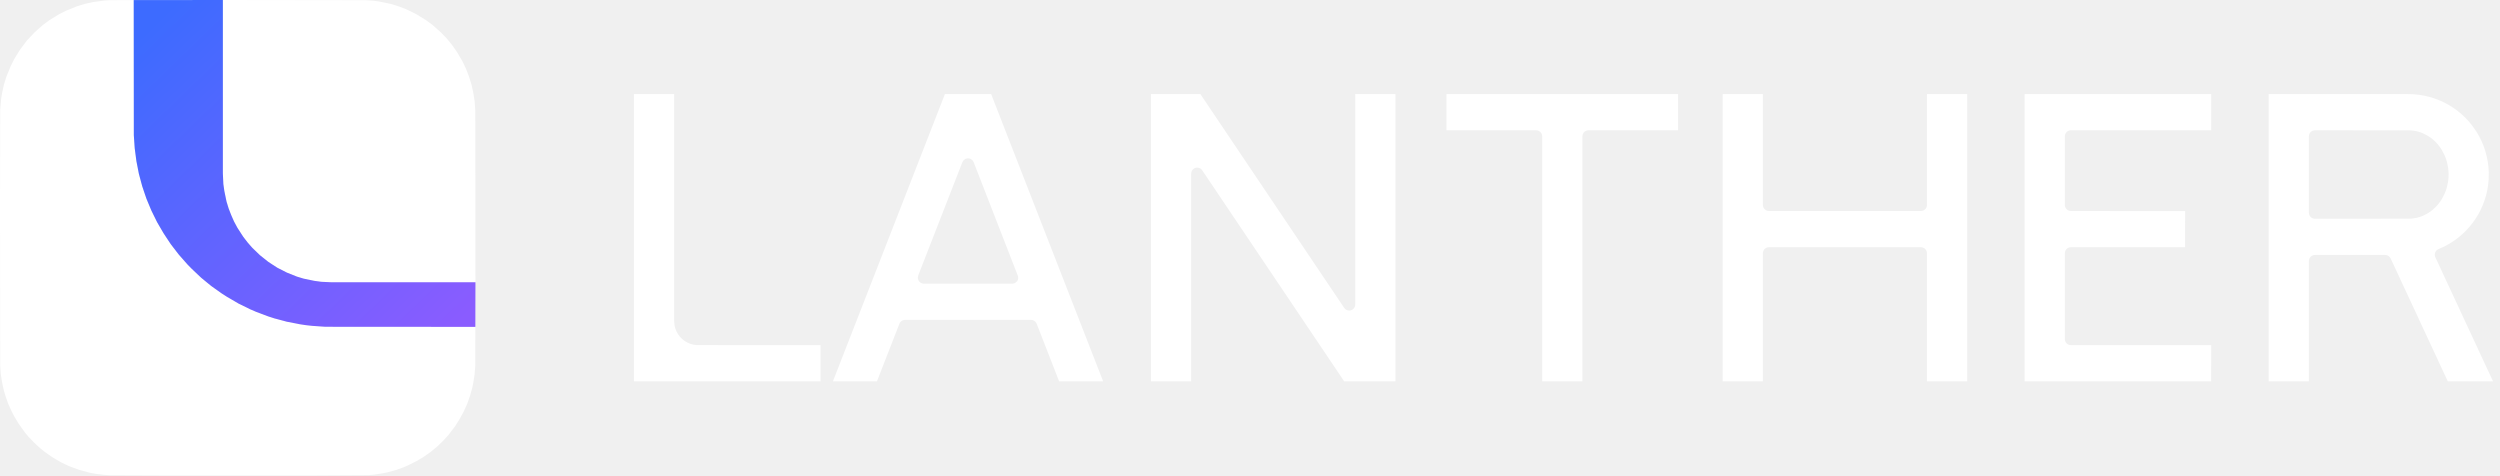
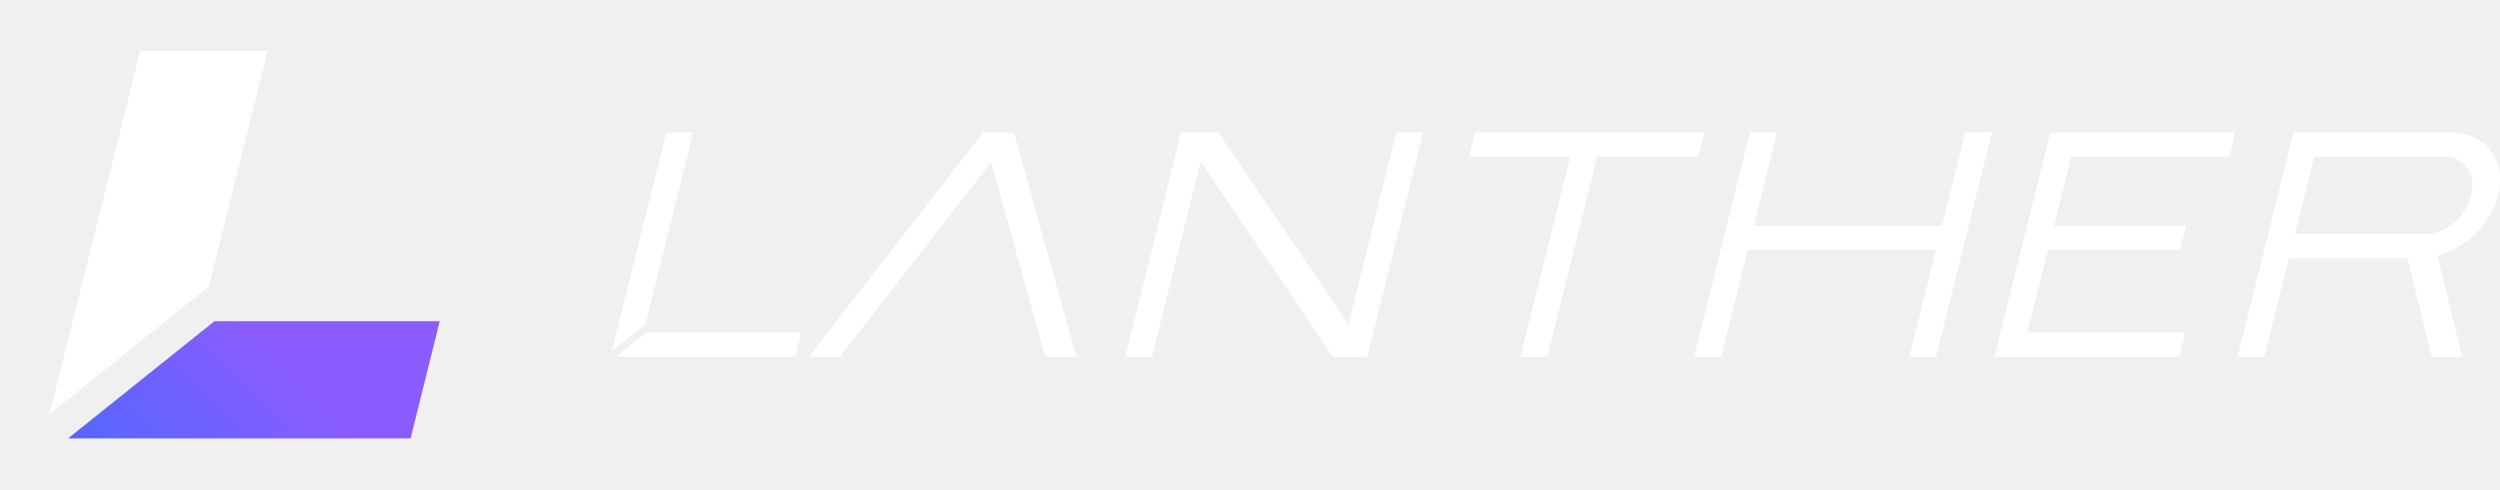
- <svg xmlns="http://www.w3.org/2000/svg" viewBox="0 0 252.4 48" role="img" aria-label="Lanther">
+ <svg xmlns="http://www.w3.org/2000/svg" viewBox="0 0 245.2 48" role="img" aria-label="Lanther">
  <defs>
-     <linearGradient id="g" x1="18" y1="0" x2="48" y2="31" gradientUnits="userSpaceOnUse">
+     <linearGradient id="g" x1="0" y1="48" x2="20" y2="28" gradientUnits="userSpaceOnUse">
      <stop stop-color="#3D6BFF" />
      <stop offset="1" stop-color="#8A5CFF" />
    </linearGradient>
  </defs>
-   <path d="M22.50 0L22.50 17.50L22.55 18.58L22.65 19.29L22.87 20.35L23.21 21.37L23.48 22.04L23.97 23L24.35 23.61L24.77 24.20L25.23 24.75L25.98 25.53L26.52 26L27.39 26.65L28 27.03L28.96 27.52L29.96 27.92L30.65 28.13L31.71 28.35L32.42 28.45L33.50 28.50L48 28.50L47.99 12.85L47.98 11.08L47.92 10.23L47.79 9.40L47.61 8.57L47.36 7.76L47.06 6.97L46.70 6.21L46.13 5.24L45.64 4.54L45.11 3.89L44.52 3.28L43.68 2.53L43 2.03L42.04 1.44L41.03 0.94L40.24 0.64L39.43 0.39L38.32 0.16L37.77 0.08L36.92 0.02ZM13.50 0.01L11.08 0.02L10.51 0.06L9.40 0.21L8.57 0.39L7.76 0.64L6.72 1.06L5.96 1.44L5 2.03L4.32 2.53L3.48 3.28L2.71 4.10L2.03 5L1.44 5.96L1.06 6.72L0.64 7.76L0.39 8.57L0.21 9.40L0.12 9.95L0.02 11.08L0 20.88L0.02 36.92L0.08 37.77L0.21 38.60L0.39 39.43L0.55 39.97L0.83 40.77L1.18 41.54L1.44 42.04L1.87 42.76L2.53 43.68L2.89 44.11L3.48 44.72L4.10 45.29L4.54 45.64L5.24 46.13L5.72 46.42L6.21 46.70L6.97 47.06L8.03 47.45L9.12 47.74L9.68 47.84L10.51 47.94L11.08 47.98L16.12 48L31.88 48L37.20 47.97L37.77 47.92L38.60 47.79L39.15 47.68L39.97 47.45L40.77 47.17L41.28 46.94L42.04 46.56L42.76 46.13L43.46 45.64L44.11 45.11L44.72 44.52L45.29 43.90L45.97 43L46.42 42.28L46.82 41.54L47.17 40.77L47.45 39.97L47.68 39.15L47.79 38.60L47.92 37.77L47.98 36.92L47.99 33L32.85 32.99L31.54 32.90L30.24 32.73L29.60 32.62L28.96 32.48L27.69 32.14L26.45 31.72L25.25 31.22L24.07 30.64L22.94 29.98L21.85 29.26L20.81 28.46L19.83 27.60L18.90 26.67L18.04 25.69L17.63 25.18L16.87 24.11L16.18 23L15.56 21.85L15.02 20.65L14.56 19.43L14.18 18.18L14.02 17.54L13.77 16.26L13.60 14.96L13.51 13.65Z" fill="#FFFFFF" />
-   <path d="M22.50 0L13.50 0.01L13.51 13.65L13.60 14.96L13.77 16.26L14.02 17.54L14.36 18.81L14.78 20.05L15.28 21.25L15.86 22.43L16.52 23.56L17.24 24.65L18.04 25.69L18.90 26.67L19.36 27.14L20.31 28.04L21.32 28.87L22.39 29.63L22.94 29.98L24.07 30.64L25.25 31.22L25.85 31.48L27.07 31.94L27.69 32.14L28.96 32.48L30.24 32.73L30.89 32.83L31.54 32.90L32.85 32.99L47.99 33L48 28.50L33.50 28.50L32.42 28.45L31.71 28.35L30.65 28.13L29.96 27.92L28.96 27.52L28 27.03L27.09 26.44L26.25 25.77L25.47 25.02L25 24.48L24.56 23.91L23.97 23L23.63 22.37L23.34 21.71L23.08 21.04L22.87 20.35L22.65 19.29L22.55 18.58L22.50 17.50Z" fill="url(#g)" />
-   <path transform="translate(64.0 9.5) scale(0.29)" d="M0 0L0 100L0.14 100L64.96 100L64.96 87.40L21.85 87.38L20.76 87.24L19.70 86.95L18.68 86.53L17.73 85.98L16.86 85.32L16.08 84.54L15.42 83.67L14.87 82.72L14.45 81.70L14.16 80.64L14 79L14 0ZM84.61 100L92.43 79.94L92.62 79.56L92.88 79.24L93.20 78.97L93.57 78.77L93.97 78.64L94.39 78.60L138.25 78.60L138.81 78.67L139.44 78.97L139.85 79.34L140.16 79.81L148.03 100L163.36 100L124.37 0L108.27 0L69.28 100ZM133.77 63.53L133.76 64.34L133.58 64.85L133.36 65.19L132.74 65.72L132.37 65.89L131.84 66L100.80 66L100.27 65.89L99.78 65.65L99.28 65.19L99.01 64.73L98.84 63.94L98.98 63.14L114.36 23.68L114.80 23L115.46 22.53L116.25 22.35L117.05 22.48L117.74 22.90L118.22 23.56ZM180 100L194 100L194 27.70L194.04 27.29L194.16 26.89L194.35 26.53L194.61 26.21L194.93 25.95L195.29 25.76L195.69 25.64L196.10 25.60L196.64 25.67L197.15 25.87L197.48 26.11L197.84 26.52L247.27 100L265.12 100L265.12 0L251.12 0L251.12 73.26L251.08 73.66L250.96 74.06L250.77 74.42L250.51 74.74L250.19 75L249.83 75.19L249.43 75.31L249.02 75.36L248.61 75.32L248.10 75.14L247.64 74.84L247.28 74.43L197.21 0L180 0ZM282.88 12.60L314.10 12.60L314.64 12.67L315.15 12.88L315.58 13.22L315.92 13.65L316.13 14.16L316.20 14.70L316.20 100L330.20 100L330.20 14.70L330.31 14.02L330.63 13.42L331.02 13.03L331.62 12.71L332.16 12.60L363.52 12.60L363.52 0L282.88 0ZM379.04 100L393.04 100L393.04 55.26L393.11 54.86L393.26 54.47L393.47 54.12L393.76 53.82L394.09 53.58L394.46 53.41L395.14 53.30L448.06 53.30L448.60 53.37L449.23 53.65L449.64 54.02L449.88 54.35L450.09 54.86L450.16 55.40L450.16 100L464.16 100L464.16 0L450.16 0L450.16 38.74L450.09 39.14L449.94 39.53L449.73 39.88L449.44 40.18L448.86 40.54L448.47 40.66L448.06 40.70L395.14 40.70L394.60 40.63L394.09 40.42L393.66 40.08L393.32 39.65L393.11 39.14L393.04 38.60L393.04 0L379.04 0ZM549.09 100L549.12 87.40L500.26 87.40L499.72 87.33L499.21 87.12L498.78 86.78L498.44 86.35L498.23 85.84L498.16 85.30L498.16 55.40L498.27 54.72L498.44 54.35L498.68 54.02L498.98 53.73L499.33 53.52L499.72 53.37L500.26 53.30L540.02 53.30L540.03 40.73L500.26 40.70L499.72 40.63L499.09 40.35L498.78 40.08L498.44 39.65L498.23 39.14L498.16 38.74L498.16 14.70L498.27 14.02L498.44 13.65L498.68 13.32L498.98 13.03L499.33 12.82L499.72 12.67L500.12 12.60L549.12 12.60L549.12 0L484.16 0L484.16 100ZM569.12 100L583.12 100L583.12 58.10L583.23 57.42L583.40 57.05L583.64 56.72L583.94 56.43L584.29 56.22L584.81 56.04L585.22 56L609.68 56L610.23 56.07L610.75 56.29L611.19 56.64L611.58 57.21L631.48 100L647.23 100L627.14 56.79L626.97 56.27L626.95 55.72L627.06 55.19L627.32 54.70L627.68 54.30L628.14 54.01L630.13 53.12L631.74 52.26L633.30 51.29L634.79 50.22L636.23 49.04L637.57 47.79L638.82 46.45L639.98 45.03L641.05 43.54L642.02 41.98L642.88 40.37L643.63 38.70L644.28 36.98L644.81 35.23L645.23 33.45L645.52 31.64L645.70 29.81L645.75 27.10L645.63 25.27L645.39 23.46L645.02 21.63L644.55 19.86L643.96 18.12L643.26 16.43L642.45 14.79L641.53 13.20L639.98 10.97L638.82 9.55L637.57 8.21L636.23 6.96L634.82 5.80L633.33 4.73L631.77 3.76L630.16 2.90L628.49 2.14L626.78 1.49L625.02 0.96L623.24 0.54L621.43 0.24L619.61 0.06L617.75 0L569.12 0ZM618.26 12.61L619.55 12.73L620.53 12.90L621.79 13.25L622.66 13.57L624.39 14.44L625.51 15.17L626.31 15.81L627.31 16.74L628 17.50L628.85 18.60L629.38 19.42L630.33 21.22L630.85 22.55L631.15 23.50L631.58 25.52L631.73 26.96L631.76 27.97L631.73 29.04L631.58 30.48L631.15 32.50L630.85 33.45L630.33 34.78L629.38 36.58L628.85 37.40L628 38.50L627.31 39.26L626.31 40.19L625.51 40.83L624.39 41.56L622.66 42.43L621.79 42.75L620.53 43.10L618.64 43.37L585.22 43.40L584.81 43.36L584.42 43.24L584.05 43.05L583.64 42.68L583.40 42.35L583.23 41.98L583.12 41.30L583.12 14.70L583.19 14.16L583.34 13.77L583.55 13.42L583.84 13.12L584.17 12.88L584.54 12.71L585.22 12.60Z" fill="#FFFFFF" />
+   <path d="M26.24 5L13.74 5L4.87 40.60L20.48 28.10Z" fill="#FFFFFF" />
+   <path d="M40.27 43L43.13 31.50L21.04 31.50L6.67 43Z" fill="url(#g)" />
+   <path transform="translate(60.0 13.0) scale(0.22)" d="M0 97.45L14.99 85.45L36.30 0L24.30 0ZM1.91 100L81.73 100L84.42 89.20L15.40 89.20ZM169.14 13.16L193.29 100L207.13 100L179.33 0.04L179.36 0L165.48 0L165.49 0.04L87.85 100L101.68 100ZM336.79 100L361.72 0L349.72 0L328.39 85.55L270.48 0L253.80 0L228.87 100L240.87 100L262.57 12.96L321.49 100ZM384.88 0L382.19 10.80L427.31 10.80L405.07 100L417.07 100L439.31 10.80L484.43 10.80L487.12 0ZM509.07 41.60L519.44 0L507.44 0L482.51 100L494.51 100L506.37 52.40L590.29 52.40L578.43 100L590.43 100L615.36 0L603.36 0L592.99 41.60ZM616.43 100L698.79 100L701.48 89.20L631.12 89.20L640.29 52.40L699.12 52.40L701.82 41.60L642.99 41.60L650.67 10.80L721.03 10.80L723.72 0L641.36 0ZM815.37 54.51L816.31 54.21L817.24 53.87L818.17 53.50L819.10 53.11L820.02 52.69L820.93 52.25L821.83 51.78L822.73 51.28L823.61 50.76L824.48 50.21L825.34 49.64L826.19 49.05L827.02 48.44L827.84 47.80L828.64 47.14L829.43 46.46L830.19 45.76L830.94 45.05L831.67 44.31L832.38 43.56L833.07 42.79L833.74 42L834.38 41.20L835 40.38L835.60 39.56L836.17 38.72L836.72 37.86L837.25 37L837.74 36.13L838.22 35.25L838.66 34.36L839.08 33.46L839.47 32.56L839.83 31.65L840.16 30.74L840.46 29.83L840.73 28.92L840.98 28L841.19 27.08L841.37 26.17L841.53 25.26L841.65 24.35L841.74 23.44L841.80 22.54L841.83 21.64L841.83 20.75L841.80 19.87L841.74 19L841.64 18.14L841.52 17.28L841.36 16.44L841.18 15.62L840.96 14.80L840.72 14L840.44 13.21L840.14 12.44L839.80 11.69L839.44 10.95L839.05 10.24L838.63 9.54L838.19 8.86L837.71 8.20L837.21 7.56L836.69 6.95L836.14 6.36L835.56 5.79L834.96 5.24L834.34 4.72L833.69 4.22L833.02 3.75L832.33 3.31L831.62 2.89L830.89 2.50L830.14 2.13L829.37 1.79L828.59 1.49L827.79 1.21L826.97 0.95L826.13 0.73L825.29 0.54L824.43 0.37L823.55 0.24L822.67 0.13L821.77 0.06L820.87 0.01L819.96 0L749.72 0L724.79 100L736.79 100L747.76 56L800.54 56L811.36 100L825.02 100L813.94 54.92ZM819.81 11.03L820.79 11.25L821.73 11.54L822.18 11.71L823.06 12.11L823.49 12.33L823.90 12.57L824.30 12.83L824.69 13.10L825.07 13.39L825.43 13.70L825.78 14.02L826.12 14.35L826.44 14.70L826.75 15.07L827.04 15.45L827.32 15.84L827.59 16.24L828.07 17.09L828.48 17.98L828.83 18.92L828.98 19.40L829.22 20.39L829.40 21.42L829.46 21.94L829.53 23.01L829.53 24.09L829.46 25.20L829.40 25.75L829.22 26.88L828.98 28L828.66 29.12L828.28 30.25L828.06 30.80L827.59 31.91L827.04 32.99L826.44 34.06L826.12 34.58L825.43 35.61L825.07 36.11L824.30 37.08L823.48 38.02L822.62 38.91L822.18 39.34L821.26 40.16L820.30 40.93L819.31 41.65L818.30 42.30L817.78 42.61L816.74 43.17L815.67 43.67L814.60 44.10L813.52 44.46L812.98 44.61L811.89 44.87L810.81 45.05L810.28 45.12L809.21 45.19L750.45 45.20L759.03 10.80L817.27 10.80L818.30 10.84L819.32 10.95Z" fill="#FFFFFF" />
</svg>
